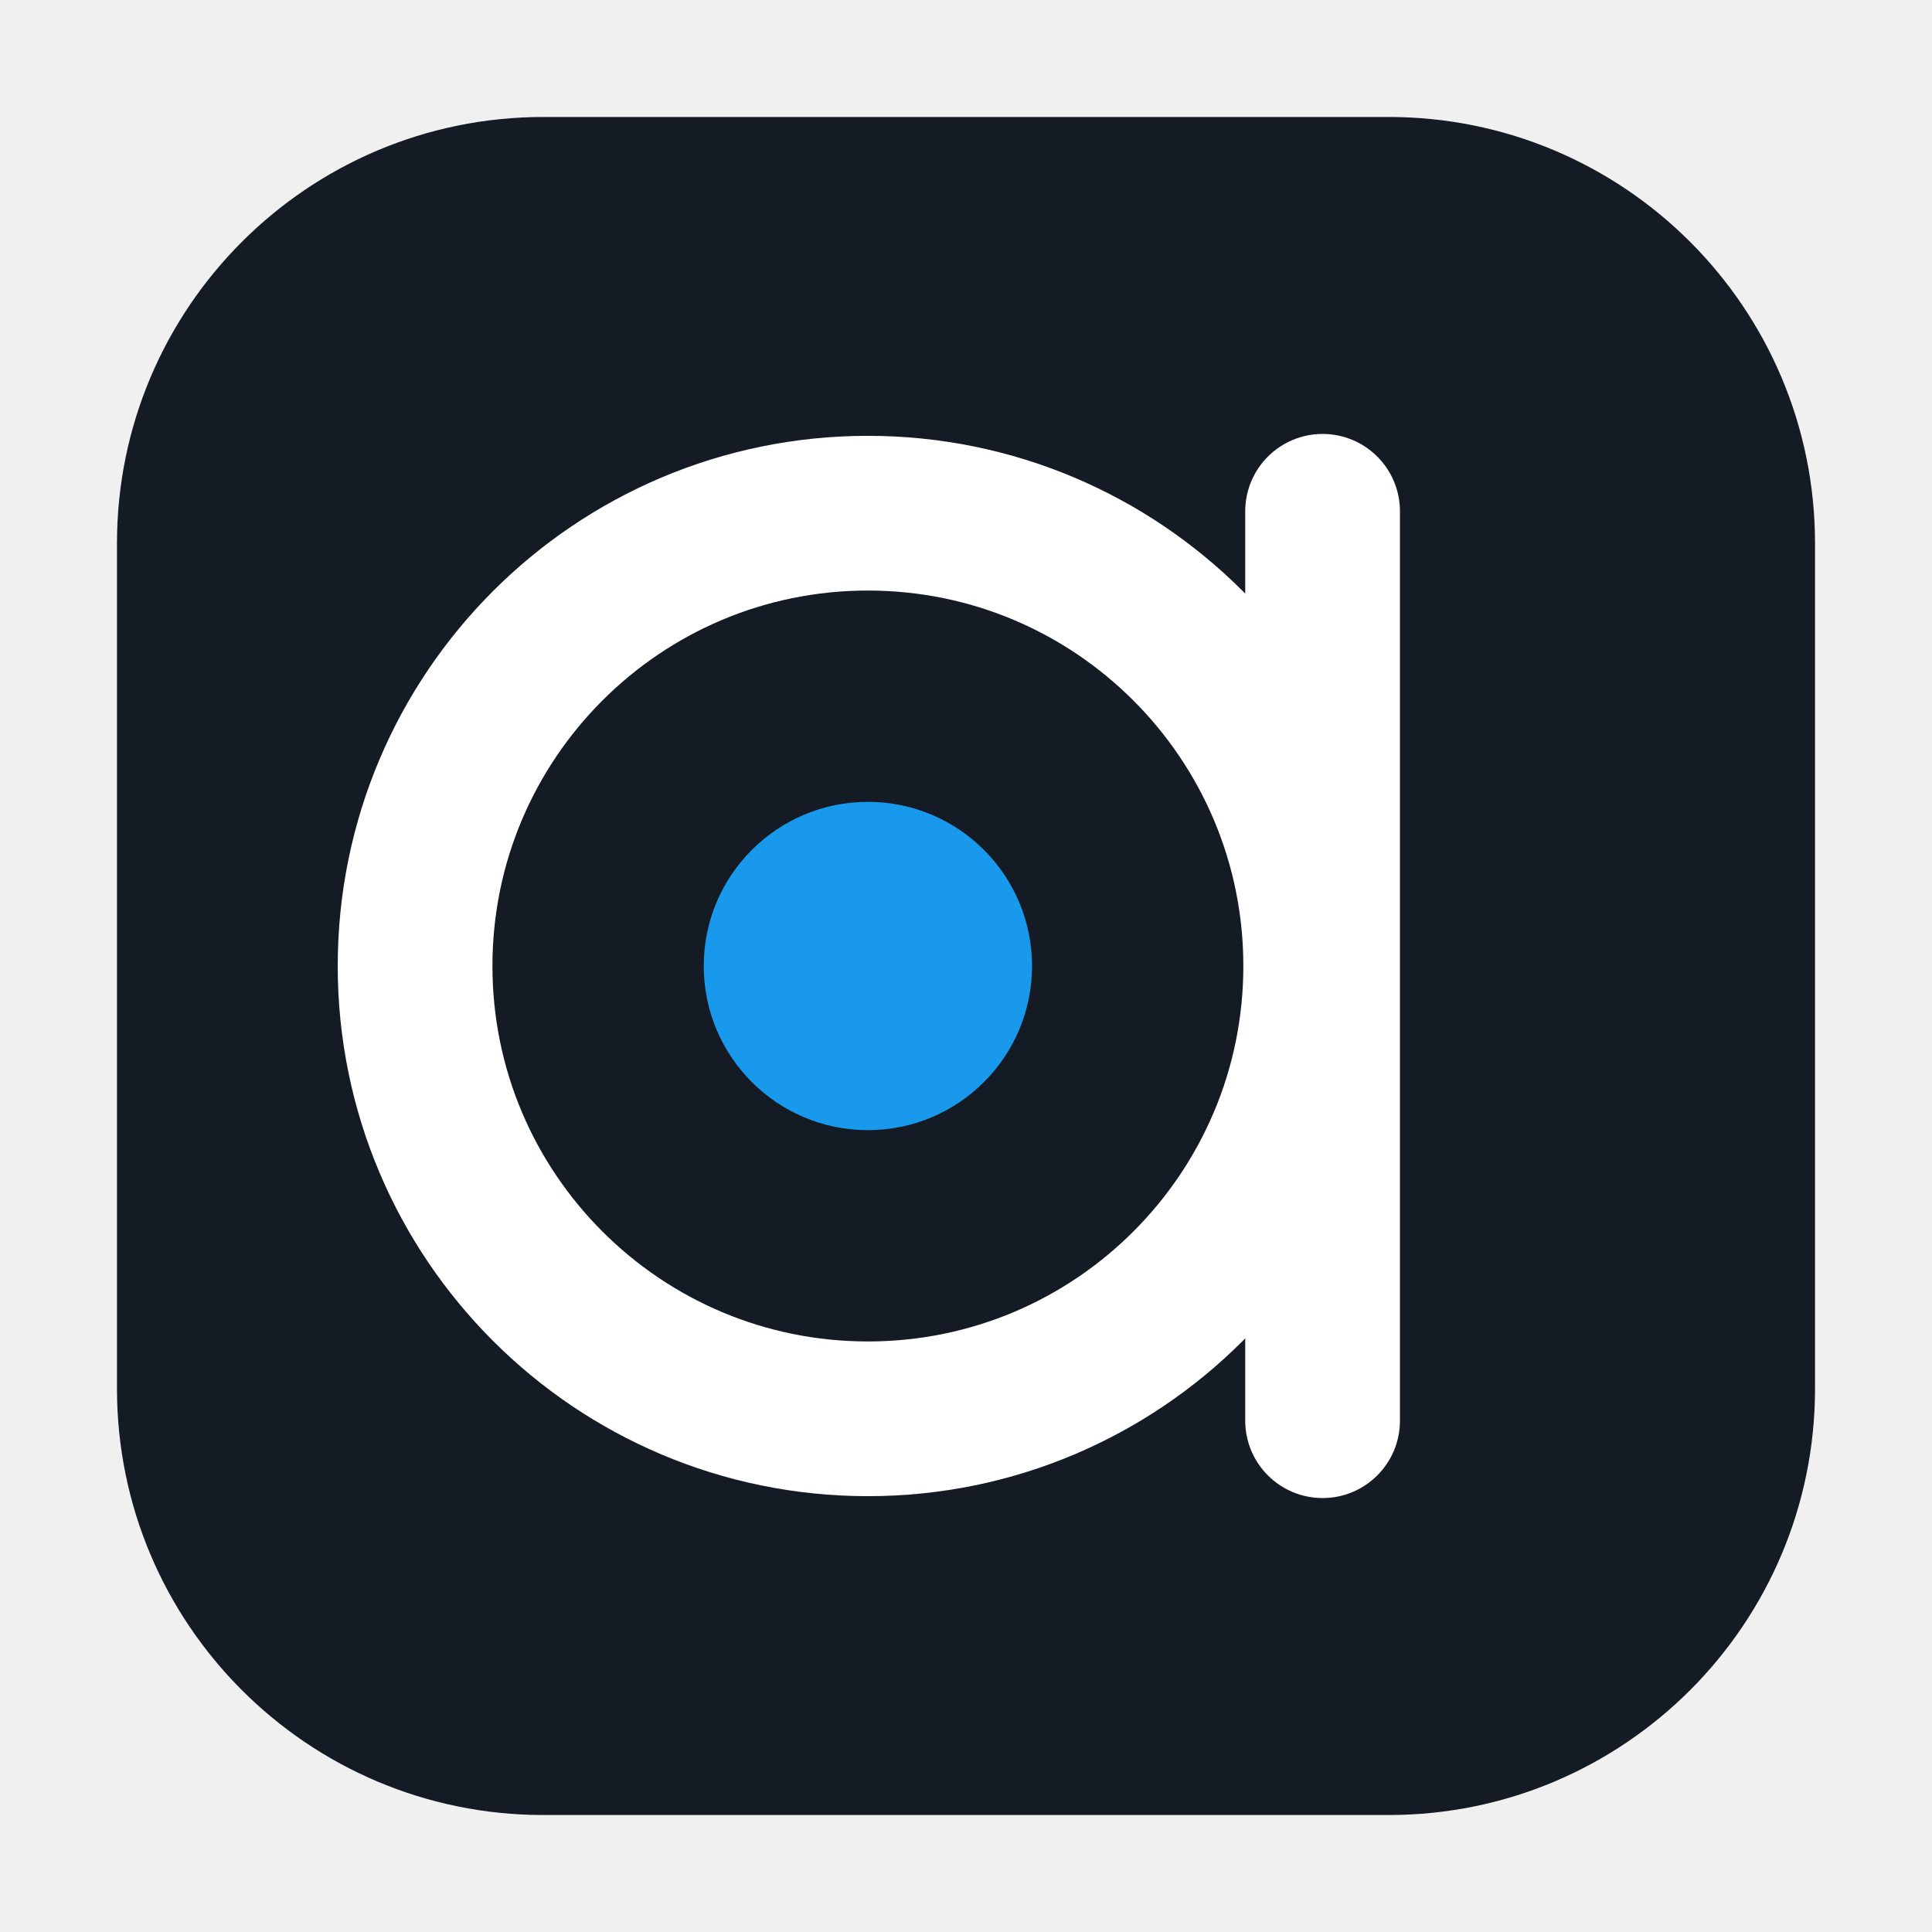
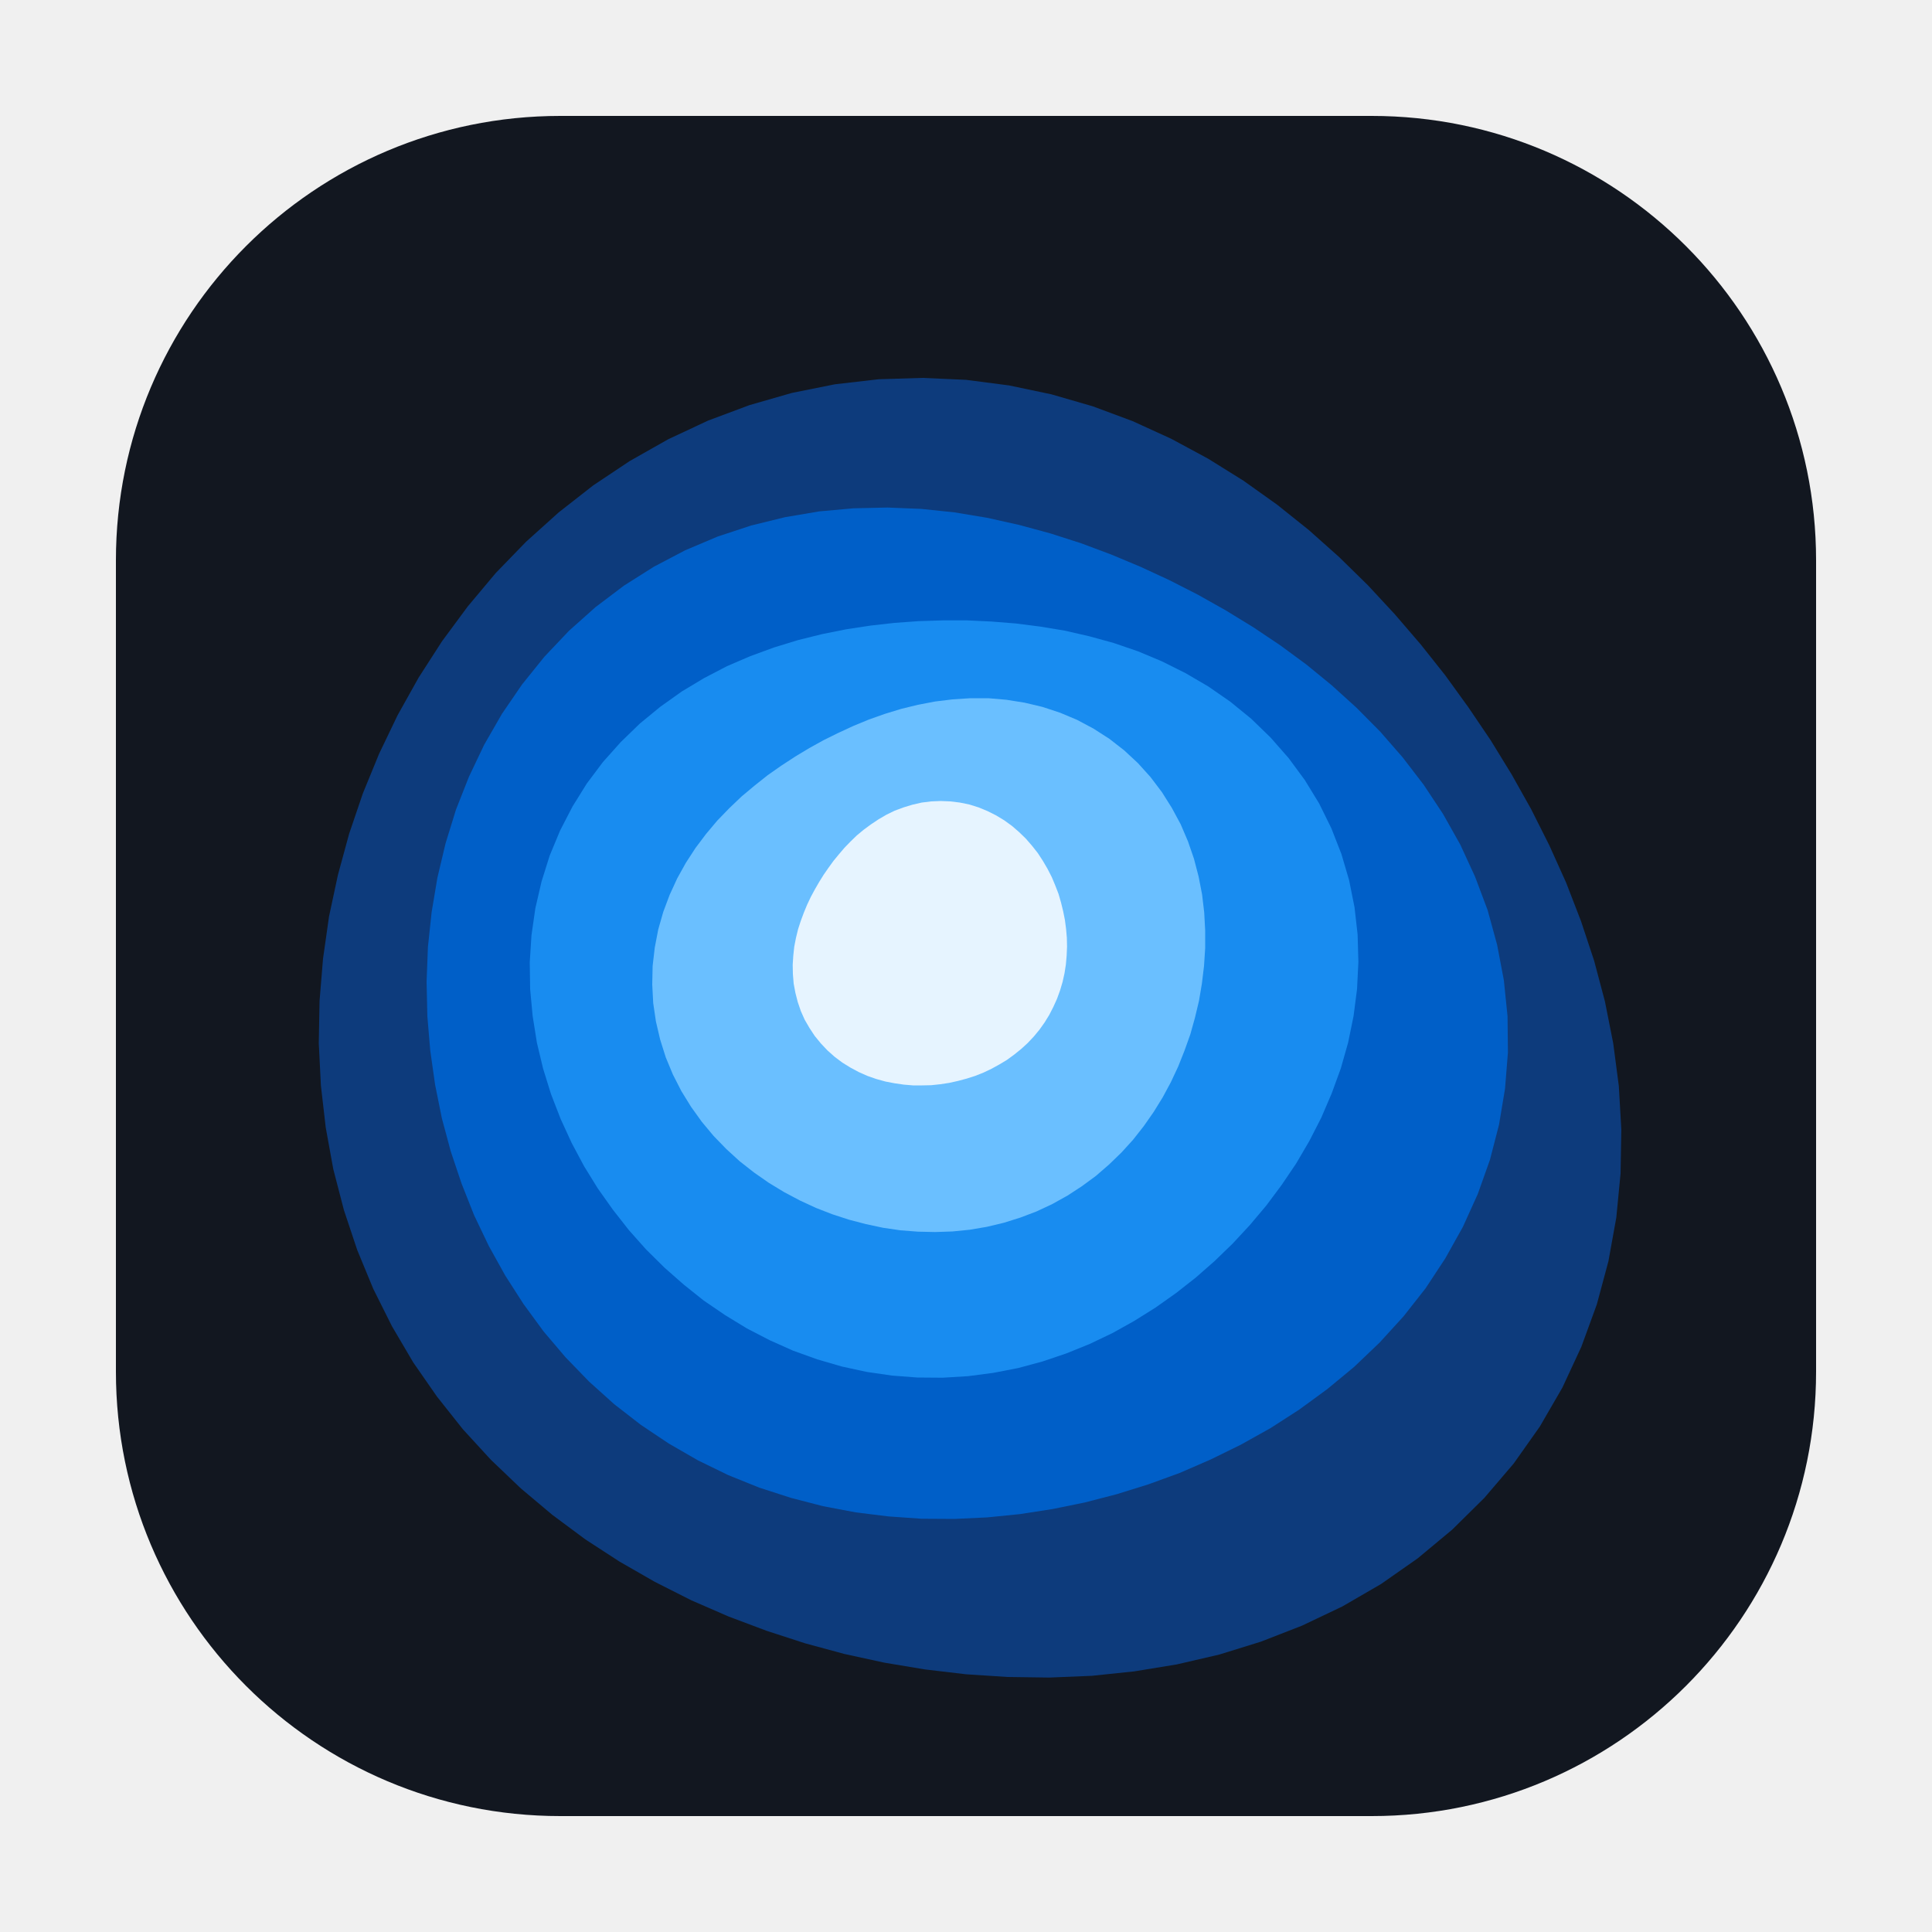
- <svg xmlns="http://www.w3.org/2000/svg" viewBox="0 0 512 512" role="img">
-   <rect x="31" y="31" width="450" height="450" rx="113" fill="#151b24" />
-   <circle cx="230" cy="256" r="120" fill="none" stroke="#ffffff" stroke-width="41" />
-   <circle cx="230" cy="256" r="43.5" fill="#1899ec" />
-   <rect x="330" y="115" width="41" height="282" rx="20.5" fill="#ffffff" />
+ <svg xmlns="http://www.w3.org/2000/svg" viewBox="0 0 100 100" role="img">
+   <rect x="6" y="6" width="88" height="88" rx="23" fill="#121720" />
+   <path d="M83.50 54.00 L83.79 56.21 L83.92 58.47 L83.88 60.74 L83.66 63.02 L83.25 65.29 L82.65 67.52 L81.85 69.71 L80.87 71.82 L79.70 73.84 L78.35 75.75 L76.83 77.53 L75.17 79.17 L73.38 80.66 L71.48 81.99 L69.48 83.15 L67.40 84.14 L65.27 84.97 L63.11 85.64 L60.91 86.15 L58.71 86.51 L56.51 86.74 L54.32 86.83 L52.15 86.80 L50.00 86.66 L47.88 86.41 L45.78 86.06 L43.71 85.61 L41.68 85.06 L39.68 84.41 L37.71 83.67 L35.78 82.83 L33.90 81.88 L32.07 80.83 L30.30 79.68 L28.59 78.41 L26.96 77.04 L25.41 75.56 L23.96 73.98 L22.62 72.29 L21.39 70.52 L20.29 68.65 L19.32 66.71 L18.49 64.70 L17.80 62.63 L17.25 60.51 L16.86 58.36 L16.61 56.19 L16.50 54.00 L16.54 51.81 L16.72 49.62 L17.03 47.44 L17.49 45.29 L18.07 43.16 L18.78 41.07 L19.62 39.02 L20.58 37.02 L21.67 35.07 L22.88 33.19 L24.21 31.39 L25.66 29.66 L27.23 28.04 L28.92 26.52 L30.71 25.12 L32.60 23.86 L34.58 22.74 L36.65 21.77 L38.79 20.97 L40.98 20.34 L43.22 19.89 L45.48 19.63 L47.74 19.56 L50.00 19.66 L52.23 19.95 L54.42 20.41 L56.56 21.03 L58.63 21.80 L60.62 22.71 L62.53 23.74 L64.36 24.88 L66.10 26.12 L67.75 27.44 L69.31 28.83 L70.80 30.29 L72.20 31.80 L73.54 33.36 L74.81 34.96 L76.01 36.62 L77.16 38.32 L78.24 40.08 L79.25 41.88 L80.19 43.75 L81.06 45.68 L81.83 47.67 L82.51 49.72 L83.07 51.83 Z" fill="#0d3b7c" />
+   <path d="M78.03 52.60 L78.05 54.48 L77.90 56.35 L77.59 58.21 L77.12 60.03 L76.49 61.80 L75.72 63.50 L74.81 65.13 L73.79 66.68 L72.65 68.13 L71.41 69.49 L70.09 70.75 L68.70 71.90 L67.25 72.96 L65.76 73.92 L64.22 74.78 L62.65 75.55 L61.06 76.24 L59.44 76.83 L57.80 77.34 L56.14 77.77 L54.47 78.11 L52.79 78.37 L51.10 78.54 L49.40 78.62 L47.70 78.61 L45.99 78.49 L44.29 78.28 L42.60 77.96 L40.94 77.53 L39.30 77.00 L37.69 76.35 L36.13 75.59 L34.62 74.72 L33.17 73.75 L31.79 72.68 L30.49 71.51 L29.27 70.25 L28.14 68.92 L27.10 67.50 L26.15 66.02 L25.30 64.49 L24.54 62.90 L23.89 61.26 L23.33 59.59 L22.87 57.88 L22.52 56.14 L22.27 54.38 L22.12 52.60 L22.08 50.81 L22.15 49.01 L22.34 47.22 L22.64 45.43 L23.06 43.66 L23.60 41.91 L24.27 40.21 L25.06 38.55 L25.98 36.95 L27.02 35.43 L28.18 33.99 L29.45 32.65 L30.83 31.42 L32.30 30.31 L33.85 29.33 L35.47 28.48 L37.15 27.77 L38.88 27.20 L40.63 26.77 L42.40 26.47 L44.17 26.31 L45.93 26.27 L47.68 26.34 L49.40 26.52 L51.09 26.80 L52.75 27.17 L54.37 27.61 L55.96 28.12 L57.51 28.70 L59.04 29.34 L60.53 30.03 L62.00 30.78 L63.44 31.59 L64.86 32.46 L66.25 33.39 L67.61 34.39 L68.93 35.47 L70.21 36.63 L71.44 37.87 L72.60 39.20 L73.69 40.62 L74.69 42.13 L75.58 43.71 L76.35 45.38 L77.00 47.11 L77.49 48.90 L77.84 50.74 Z" fill="#005fc8" />
+   <path d="M70.24 51.20 L70.06 52.59 L69.78 53.96 L69.40 55.30 L68.93 56.59 L68.39 57.85 L67.77 59.06 L67.09 60.22 L66.34 61.33 L65.55 62.39 L64.70 63.40 L63.81 64.36 L62.87 65.27 L61.89 66.13 L60.87 66.93 L59.81 67.68 L58.71 68.37 L57.58 69.00 L56.41 69.56 L55.20 70.05 L53.96 70.47 L52.70 70.81 L51.41 71.06 L50.11 71.23 L48.80 71.31 L47.48 71.30 L46.17 71.20 L44.86 71.01 L43.57 70.73 L42.30 70.36 L41.05 69.91 L39.84 69.37 L38.66 68.76 L37.53 68.07 L36.43 67.32 L35.39 66.49 L34.39 65.61 L33.44 64.67 L32.55 63.67 L31.72 62.61 L30.94 61.51 L30.23 60.36 L29.59 59.16 L29.02 57.92 L28.52 56.63 L28.11 55.31 L27.79 53.97 L27.57 52.59 L27.44 51.20 L27.42 49.80 L27.51 48.40 L27.71 47.01 L28.03 45.63 L28.45 44.29 L28.99 42.99 L29.63 41.75 L30.37 40.56 L31.21 39.44 L32.13 38.41 L33.12 37.45 L34.18 36.58 L35.29 35.79 L36.44 35.10 L37.63 34.48 L38.84 33.96 L40.07 33.51 L41.31 33.13 L42.56 32.82 L43.81 32.57 L45.06 32.38 L46.30 32.24 L47.55 32.15 L48.80 32.11 L50.05 32.11 L51.31 32.17 L52.57 32.27 L53.83 32.43 L55.10 32.64 L56.37 32.93 L57.64 33.28 L58.90 33.71 L60.14 34.23 L61.36 34.84 L62.54 35.53 L63.68 36.32 L64.76 37.20 L65.77 38.18 L66.70 39.24 L67.54 40.38 L68.28 41.59 L68.91 42.87 L69.43 44.20 L69.83 45.56 L70.11 46.96 L70.27 48.37 L70.31 49.79 Z" fill="#188cf0" />
+   <path d="M62.32 50.00 L62.21 50.91 L62.06 51.80 L61.85 52.68 L61.61 53.54 L61.31 54.38 L60.98 55.21 L60.60 56.02 L60.18 56.80 L59.71 57.56 L59.20 58.29 L58.65 58.99 L58.05 59.65 L57.41 60.27 L56.73 60.86 L56.01 61.39 L55.26 61.88 L54.47 62.32 L53.66 62.70 L52.82 63.02 L51.96 63.29 L51.08 63.50 L50.20 63.65 L49.30 63.74 L48.40 63.77 L47.50 63.75 L46.60 63.68 L45.71 63.55 L44.82 63.36 L43.94 63.13 L43.08 62.85 L42.23 62.52 L41.39 62.13 L40.58 61.70 L39.79 61.22 L39.03 60.69 L38.29 60.11 L37.60 59.48 L36.94 58.80 L36.33 58.07 L35.77 57.29 L35.27 56.48 L34.83 55.62 L34.46 54.73 L34.17 53.81 L33.95 52.87 L33.81 51.92 L33.76 50.96 L33.78 50.00 L33.89 49.05 L34.07 48.11 L34.33 47.20 L34.66 46.32 L35.05 45.47 L35.50 44.66 L36.00 43.89 L36.55 43.16 L37.13 42.47 L37.75 41.83 L38.39 41.22 L39.06 40.66 L39.74 40.12 L40.44 39.63 L41.16 39.16 L41.89 38.72 L42.63 38.31 L43.40 37.93 L44.18 37.57 L44.98 37.24 L45.80 36.95 L46.65 36.69 L47.51 36.48 L48.40 36.31 L49.30 36.20 L50.22 36.14 L51.16 36.14 L52.09 36.22 L53.03 36.37 L53.96 36.59 L54.87 36.89 L55.75 37.26 L56.61 37.72 L57.42 38.24 L58.19 38.84 L58.90 39.50 L59.55 40.22 L60.14 41.00 L60.65 41.81 L61.11 42.66 L61.49 43.55 L61.80 44.45 L62.04 45.37 L62.22 46.30 L62.33 47.23 L62.38 48.16 L62.38 49.08 Z" fill="#6abfff" />
+   <path d="M55.23 49.00 L55.21 49.46 L55.17 49.92 L55.10 50.37 L55.00 50.82 L54.87 51.26 L54.71 51.70 L54.52 52.12 L54.31 52.53 L54.07 52.92 L53.80 53.30 L53.51 53.65 L53.19 53.99 L52.85 54.30 L52.49 54.59 L52.12 54.86 L51.72 55.10 L51.32 55.32 L50.90 55.52 L50.47 55.69 L50.03 55.83 L49.58 55.95 L49.13 56.05 L48.67 56.12 L48.20 56.17 L47.73 56.18 L47.26 56.18 L46.78 56.14 L46.30 56.07 L45.83 55.98 L45.36 55.85 L44.90 55.69 L44.45 55.49 L44.02 55.26 L43.60 55.00 L43.20 54.70 L42.83 54.37 L42.49 54.01 L42.17 53.62 L41.90 53.21 L41.65 52.78 L41.45 52.33 L41.29 51.86 L41.17 51.39 L41.08 50.91 L41.04 50.42 L41.03 49.94 L41.06 49.47 L41.11 49.00 L41.20 48.54 L41.31 48.09 L41.45 47.66 L41.61 47.23 L41.78 46.82 L41.97 46.42 L42.18 46.03 L42.40 45.65 L42.63 45.28 L42.88 44.92 L43.14 44.56 L43.42 44.22 L43.71 43.88 L44.02 43.56 L44.35 43.24 L44.70 42.95 L45.08 42.67 L45.47 42.41 L45.88 42.17 L46.31 41.96 L46.77 41.79 L47.23 41.65 L47.71 41.54 L48.20 41.48 L48.69 41.46 L49.19 41.48 L49.68 41.54 L50.17 41.64 L50.65 41.79 L51.11 41.98 L51.55 42.20 L51.98 42.46 L52.38 42.75 L52.75 43.07 L53.10 43.41 L53.42 43.78 L53.72 44.16 L53.98 44.56 L54.22 44.97 L54.44 45.40 L54.62 45.83 L54.79 46.27 L54.92 46.72 L55.03 47.17 L55.12 47.62 L55.18 48.08 L55.22 48.54 Z" fill="#e6f4ff" />
</svg>
